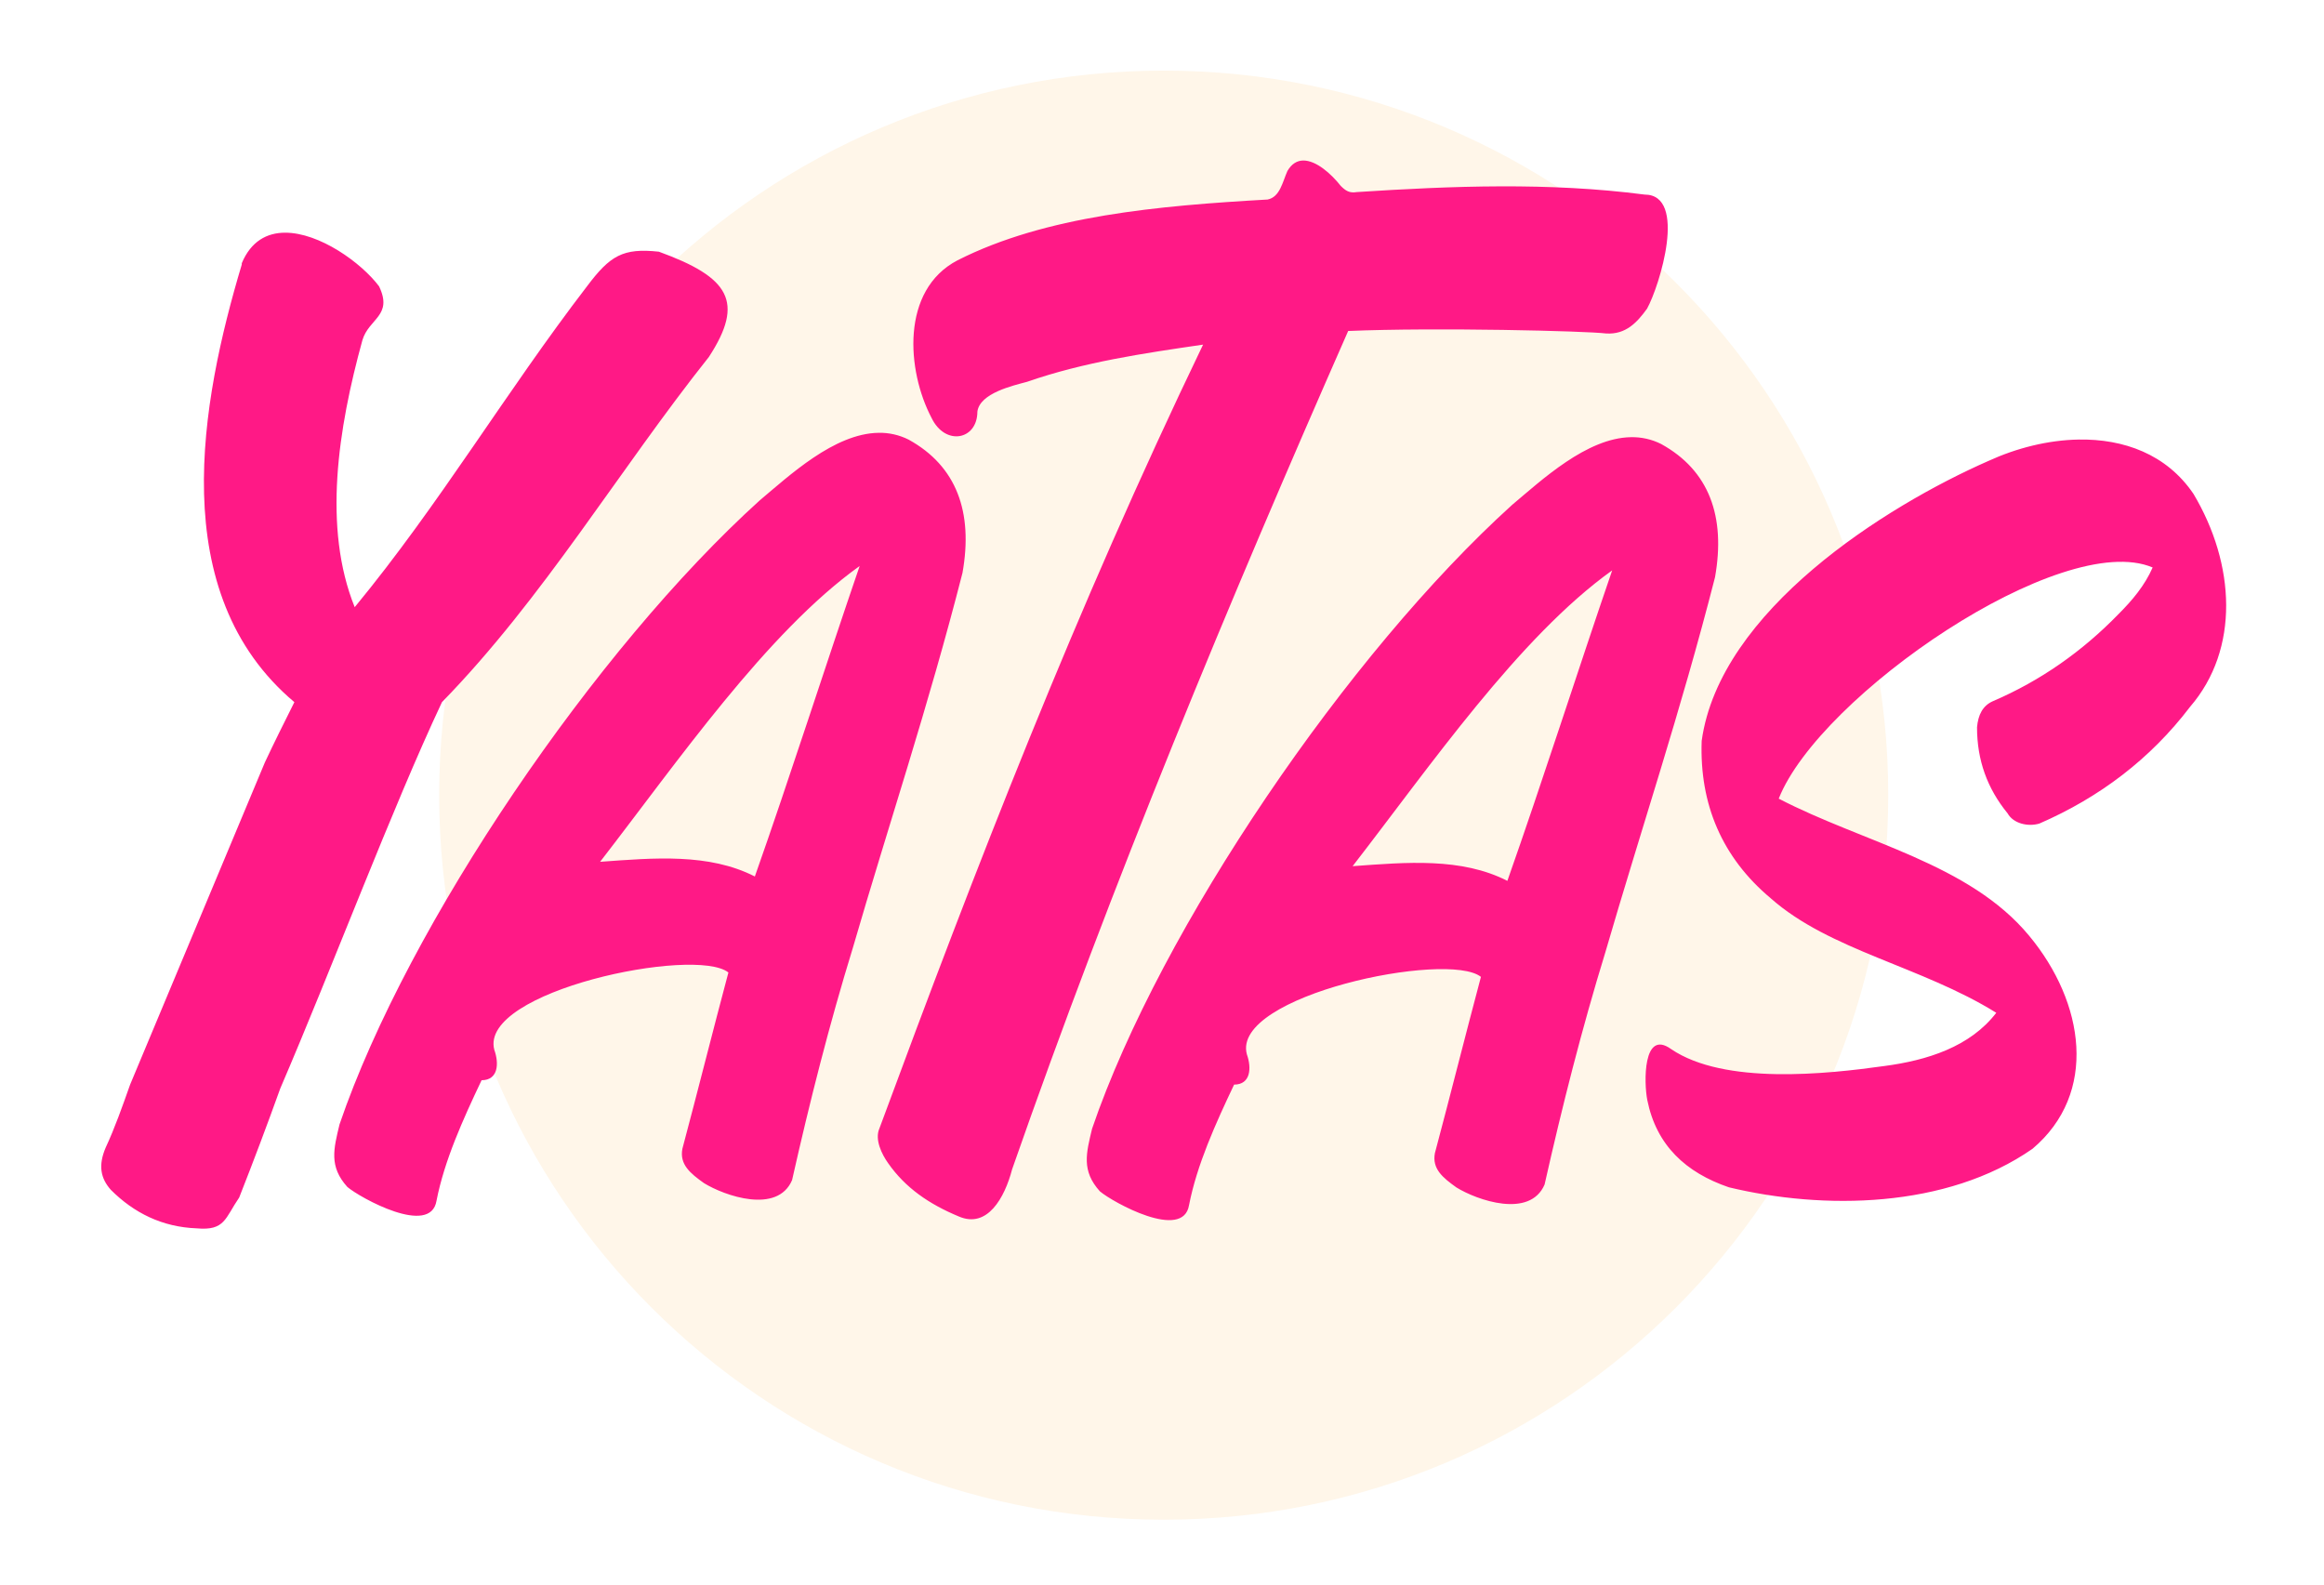
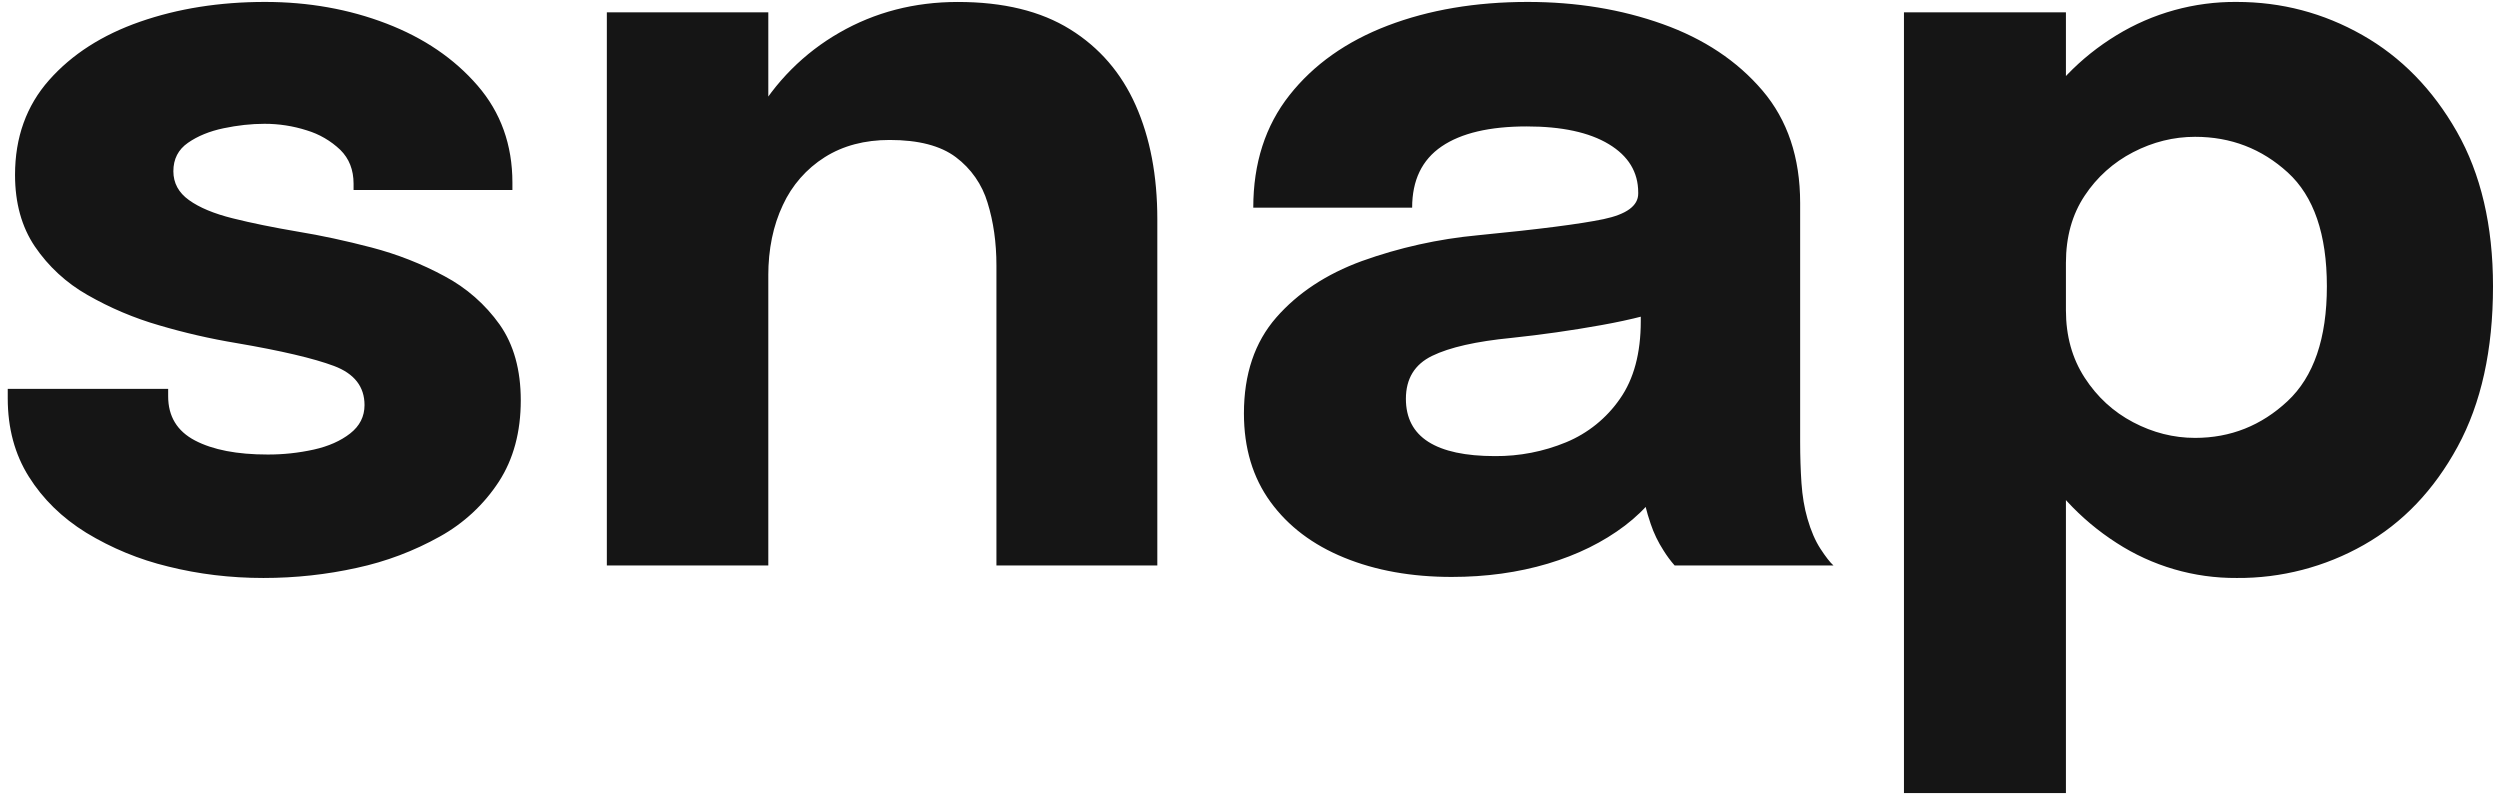
- <svg xmlns="http://www.w3.org/2000/svg" viewBox="0 0 176.497 120.36">
-   <circle cx="88.378" cy="60.388" r="55.025" fill="#fff6e9" fill-rule="evenodd" />
-   <path fill="#ff1986" d="M98.963 12.19c-.45.01-.866.238-1.19.797-.377.847-.565 1.978-1.507 2.166-8.288.471-16.858 1.225-23.545 4.615-4.333 2.26-3.861 8.382-1.978 11.96 1.036 2.167 3.485 1.696 3.485-.47.189-1.413 2.73-1.978 3.767-2.26 4.332-1.507 8.853-2.166 13.373-2.826-9.7 20.155-17.234 39.651-24.58 59.523-.377.847.188 1.978.659 2.637 1.318 1.884 3.107 3.108 5.368 4.05 2.166.942 3.485-1.413 4.05-3.58 7.629-21.85 16.482-43.134 25.523-63.666 6.687-.282 18.083 0 19.59.189 1.507.094 2.355-.848 3.108-1.884.942-1.695 3.108-8.665-.189-8.665-7.252-.941-14.598-.659-21.85-.189-.564.094-.849-.095-1.225-.47-.712-.907-1.87-1.947-2.86-1.927zm-77.32 5.481c-1.368.006-2.579.644-3.282 2.32v.098c-3.12 10.428-5.849 24.95 3.995 33.235-.78 1.56-1.56 3.119-2.242 4.58L9.881 82.37c-.585 1.656-1.17 3.313-1.852 4.775-.585 1.365-.39 2.34.39 3.217 1.754 1.754 3.898 2.826 6.53 2.924 2.144.194 2.144-.78 3.216-2.34a286.888 286.888 0 003.12-8.284c3.978-9.253 8.495-21.294 12.28-29.338 7.7-7.894 13.45-17.641 20.273-26.218 2.73-4.191 1.56-6.043-3.801-7.992-2.729-.293-3.704.293-5.459 2.632-6.14 7.992-11.208 16.568-17.64 24.365-2.437-6.042-1.268-13.548.584-20.273.487-1.656 2.34-1.851 1.267-4.093-1.343-1.791-4.533-4.085-7.146-4.074zM66.707 32.87c-3.356.056-6.771 3.256-9.008 5.13-12.422 11.232-26.705 32.135-31.912 47.384-.446 1.86-.818 3.199.595 4.76.967.82 6.324 3.795 6.77 1.042.595-3.05 2.009-6.174 3.422-9.149 1.264 0 1.339-1.264.967-2.306-1.19-4.463 15.25-7.885 17.778-5.877-1.19 4.463-2.306 8.927-3.496 13.39-.224 1.19.595 1.86 1.636 2.603 1.563.967 5.58 2.38 6.695-.223 1.34-5.951 2.827-11.828 4.613-17.63 2.677-9.224 5.727-18.3 8.33-28.49.82-4.613-.446-8.108-4.09-10.117a4.879 4.879 0 00-2.3-.518zm57.151.331c-3.356.057-6.771 3.257-9.007 5.13-12.423 11.233-26.706 32.136-31.912 47.385-.447 1.86-.82 3.2.595 4.761.966.819 6.322 3.794 6.769 1.042.595-3.05 2.008-6.175 3.421-9.15 1.265 0 1.34-1.265.968-2.306-1.19-4.463 15.249-7.885 17.778-5.876-1.19 4.463-2.306 8.926-3.497 13.39-.223 1.19.596 1.86 1.637 2.603 1.562.967 5.58 2.38 6.695-.224 1.339-5.95 2.827-11.827 4.612-17.63 2.678-9.223 5.728-18.298 8.331-28.49.818-4.612-.446-8.108-4.09-10.116a4.882 4.882 0 00-2.3-.519zm34.014.18c-2.331.038-4.733.648-6.866 1.627-7.83 3.442-20.395 11.359-21.771 21.255-.173 4.82 1.549 8.863 5.249 11.961 4.475 3.959 11.445 5.163 17.124 8.691-1.979 2.582-5.249 3.615-8.519 4.045-4.302.603-12.133 1.463-16.178-1.29-2.151-1.55-2.065 2.581-1.807 3.872.69 3.442 2.926 5.507 6.196 6.626 7.143 1.72 16.522 1.635 23.062-2.926 4.991-4.216 3.96-11.1-.258-16.178-4.56-5.507-12.564-7.056-19.018-10.412 3.098-7.831 21.513-20.481 28.398-17.555-.603 1.376-1.549 2.495-2.581 3.527-2.754 2.84-5.938 5.078-9.553 6.627-.774.343-1.118 1.033-1.204 1.979 0 2.496.774 4.647 2.323 6.54.431.775 1.55 1.033 2.41.775 4.56-1.98 8.433-4.905 11.445-8.864 3.786-4.388 3.442-10.842.258-16.178-2.044-3.014-5.302-4.178-8.71-4.122zm-92.585 9.603c-2.603 7.588-5.282 15.993-7.96 23.58-3.496-1.785-7.661-1.413-11.752-1.115C51.45 57.86 58.22 48.042 65.287 42.984zm57.151.332c-2.604 7.588-5.282 15.993-7.96 23.58-3.496-1.785-7.661-1.413-11.753-1.115 5.877-7.588 12.646-17.407 19.713-22.465z" />
+ <svg xmlns="http://www.w3.org/2000/svg" width="84" height="27">
+   <path d="M8.852 19.42c-1.108 0-2.175-.128-3.202-.385a9.648 9.648 0 0 1-2.756-1.137c-.811-.502-1.453-1.13-1.925-1.882-.473-.752-.709-1.63-.709-2.633v-.316h5.39v.246c0 .676.3 1.172.901 1.487.601.315 1.415.472 2.441.472a7.08 7.08 0 0 0 1.55-.166c.495-.11.903-.291 1.224-.542.321-.251.482-.569.482-.954 0-.618-.342-1.056-1.024-1.313-.683-.256-1.777-.513-3.282-.77a21.716 21.716 0 0 1-2.59-.595A10.937 10.937 0 0 1 2.938 9.91 5.28 5.28 0 0 1 1.17 8.28C.727 7.622.505 6.82.505 5.875c0-1.26.382-2.322 1.146-3.185.764-.863 1.782-1.517 3.054-1.96C5.977.287 7.377.065 8.905.065c1.458 0 2.818.242 4.078.726 1.26.484 2.28 1.179 3.062 2.083.782.904 1.172 1.992 1.172 3.264v.245H11.88v-.21c0-.467-.149-.846-.446-1.138a2.804 2.804 0 0 0-1.129-.656 4.616 4.616 0 0 0-1.418-.219c-.443 0-.9.05-1.373.149-.473.099-.872.262-1.199.49-.327.227-.49.545-.49.954 0 .396.175.72.525.97.35.252.84.456 1.47.613.63.158 1.36.306 2.188.447.781.128 1.607.306 2.476.533.869.228 1.686.549 2.45.963a5.34 5.34 0 0 1 1.855 1.627c.472.671.709 1.52.709 2.546 0 1.062-.245 1.972-.735 2.73a5.607 5.607 0 0 1-1.987 1.847 10.04 10.04 0 0 1-2.782 1.05c-1.021.227-2.068.341-3.142.341ZM33.48 19V8.92c0-.77-.1-1.473-.298-2.109a2.965 2.965 0 0 0-1.067-1.531c-.513-.385-1.254-.577-2.223-.577-.84 0-1.566.192-2.178.577a3.754 3.754 0 0 0-1.41 1.61c-.326.688-.49 1.482-.49 2.38L24.31 8.185c0-1.61.35-3.022 1.05-4.235a7.627 7.627 0 0 1 2.844-2.853C29.398.41 30.726.066 32.183.066c1.53 0 2.786.306 3.772.919.986.612 1.721 1.464 2.205 2.555.484 1.09.726 2.365.726 3.824V19H33.48Zm-13.09 0V.415h5.425V19h-5.425Zm28.389.385c-1.354 0-2.558-.216-3.614-.648-1.056-.431-1.881-1.055-2.476-1.872-.595-.817-.893-1.808-.893-2.975 0-1.318.362-2.392 1.085-3.22.724-.828 1.683-1.461 2.879-1.899a15.898 15.898 0 0 1 3.894-.866c2.041-.198 3.45-.38 4.226-.542.776-.164 1.164-.45 1.164-.858V6.47c0-.688-.33-1.23-.989-1.627-.66-.397-1.578-.595-2.756-.595-1.249 0-2.202.224-2.861.673-.66.45-.99 1.135-.99 2.056H42.11c0-1.493.406-2.753 1.217-3.78.81-1.026 1.91-1.805 3.298-2.336 1.389-.53 2.958-.796 4.708-.796 1.633 0 3.144.248 4.532.744 1.389.496 2.506 1.24 3.352 2.231.845.992 1.268 2.252 1.268 3.78v8.032c0 .479.015.937.044 1.374.03.438.096.837.201 1.199.117.408.263.747.438 1.015.175.268.32.455.437.56h-5.337a3.723 3.723 0 0 1-.376-.508 3.962 3.962 0 0 1-.43-.892 7.195 7.195 0 0 1-.305-1.234 9.674 9.674 0 0 1-.097-1.461l1.12.77c-.326.77-.854 1.432-1.583 1.986-.73.554-1.593.98-2.59 1.278-.998.297-2.074.446-3.23.446Zm1.452-4.06a6.14 6.14 0 0 0 2.389-.464A4.104 4.104 0 0 0 54.43 13.4c.467-.665.7-1.534.7-2.608V8.92l1.348 1.313c-.77.28-1.66.51-2.669.69-1.01.182-2.015.324-3.019.43-1.19.116-2.08.317-2.668.603-.59.286-.884.767-.884 1.444 0 .642.25 1.123.752 1.444.502.32 1.249.481 2.24.481Zm13.742 11.323V.415h5.442v26.233h-5.442Zm11.182-7.228a7.325 7.325 0 0 1-4.042-1.181c-1.225-.788-2.205-1.85-2.94-3.185-.735-1.336-1.103-2.838-1.103-4.507v-.28l2.345-.052v.21c0 .863.21 1.619.63 2.266.42.648.963 1.146 1.628 1.496.665.35 1.359.526 2.082.526 1.19 0 2.226-.412 3.106-1.234.881-.823 1.322-2.109 1.322-3.859s-.438-3.025-1.313-3.824c-.875-.799-1.913-1.199-3.115-1.199-.723 0-1.417.173-2.082.517a4.308 4.308 0 0 0-1.628 1.461c-.42.63-.63 1.383-.63 2.257l-2.345-.14c0-1.68.368-3.164 1.103-4.453.735-1.29 1.715-2.307 2.94-3.054a7.619 7.619 0 0 1 4.042-1.12c1.505 0 2.911.37 4.218 1.111 1.306.741 2.365 1.823 3.176 3.247.81 1.423 1.216 3.155 1.216 5.197 0 2.135-.396 3.932-1.19 5.39-.793 1.458-1.843 2.558-3.15 3.299a8.51 8.51 0 0 1-4.27 1.111Z" fill="#151515" />
</svg>
